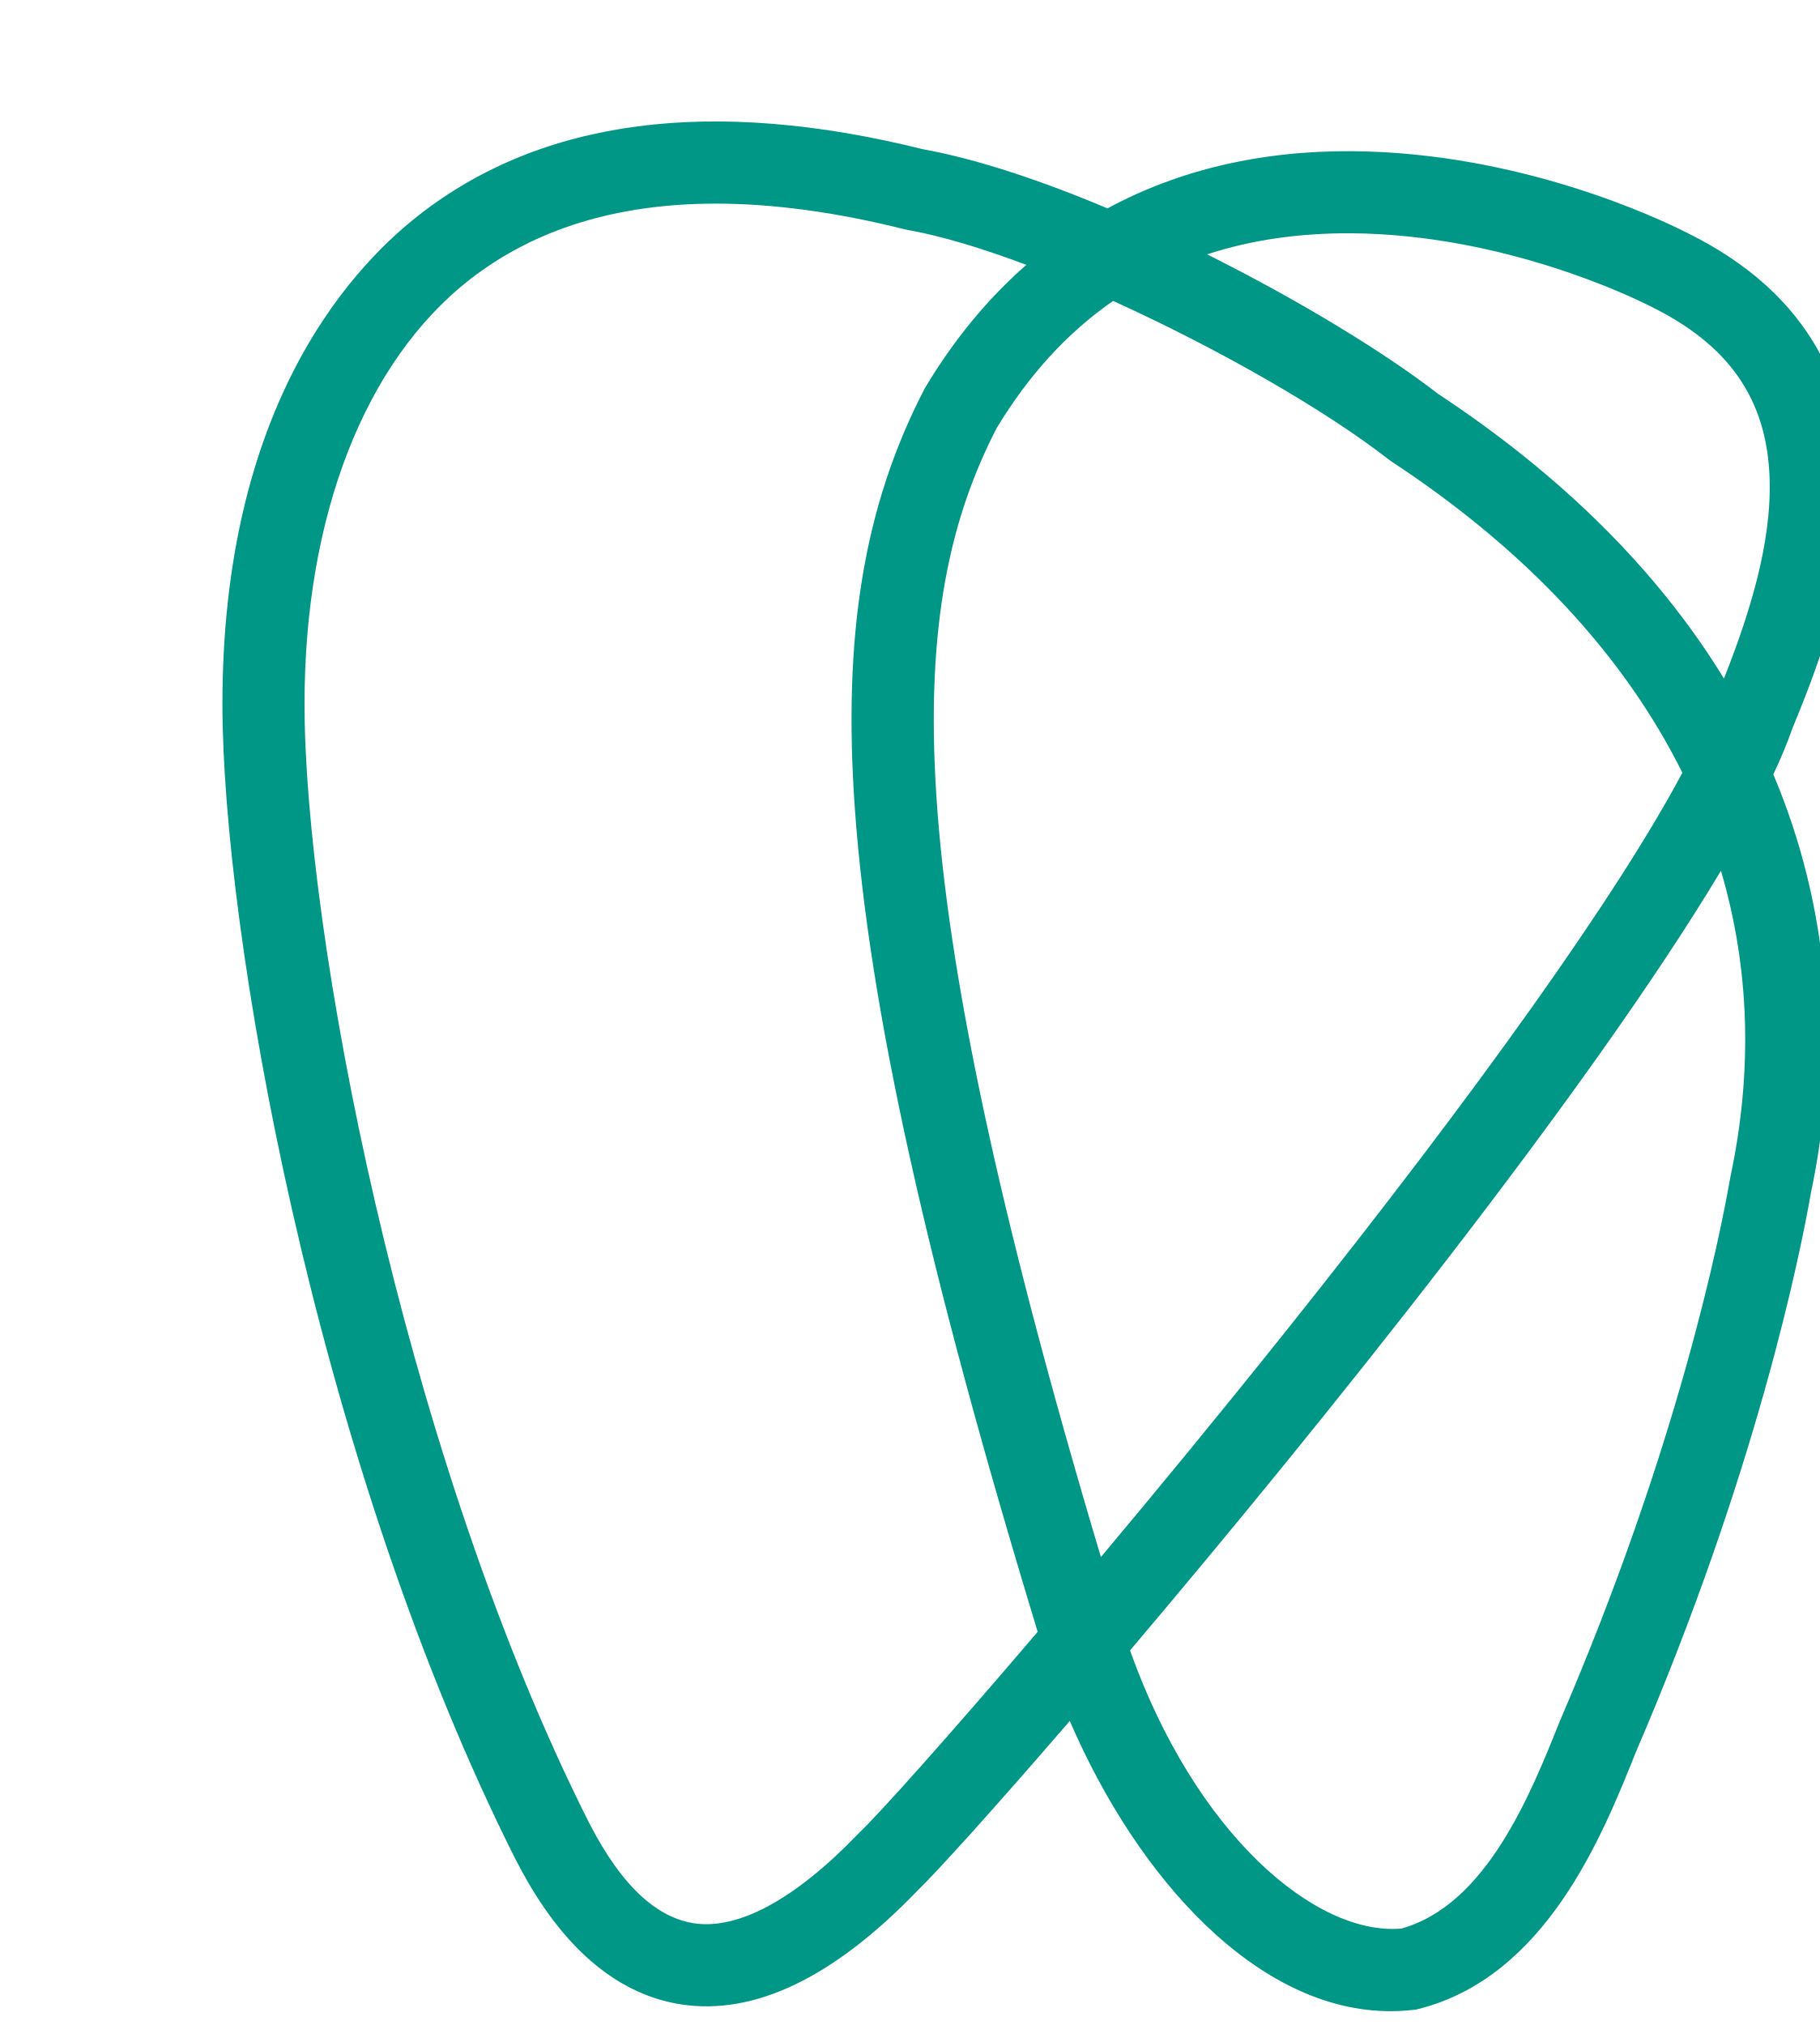
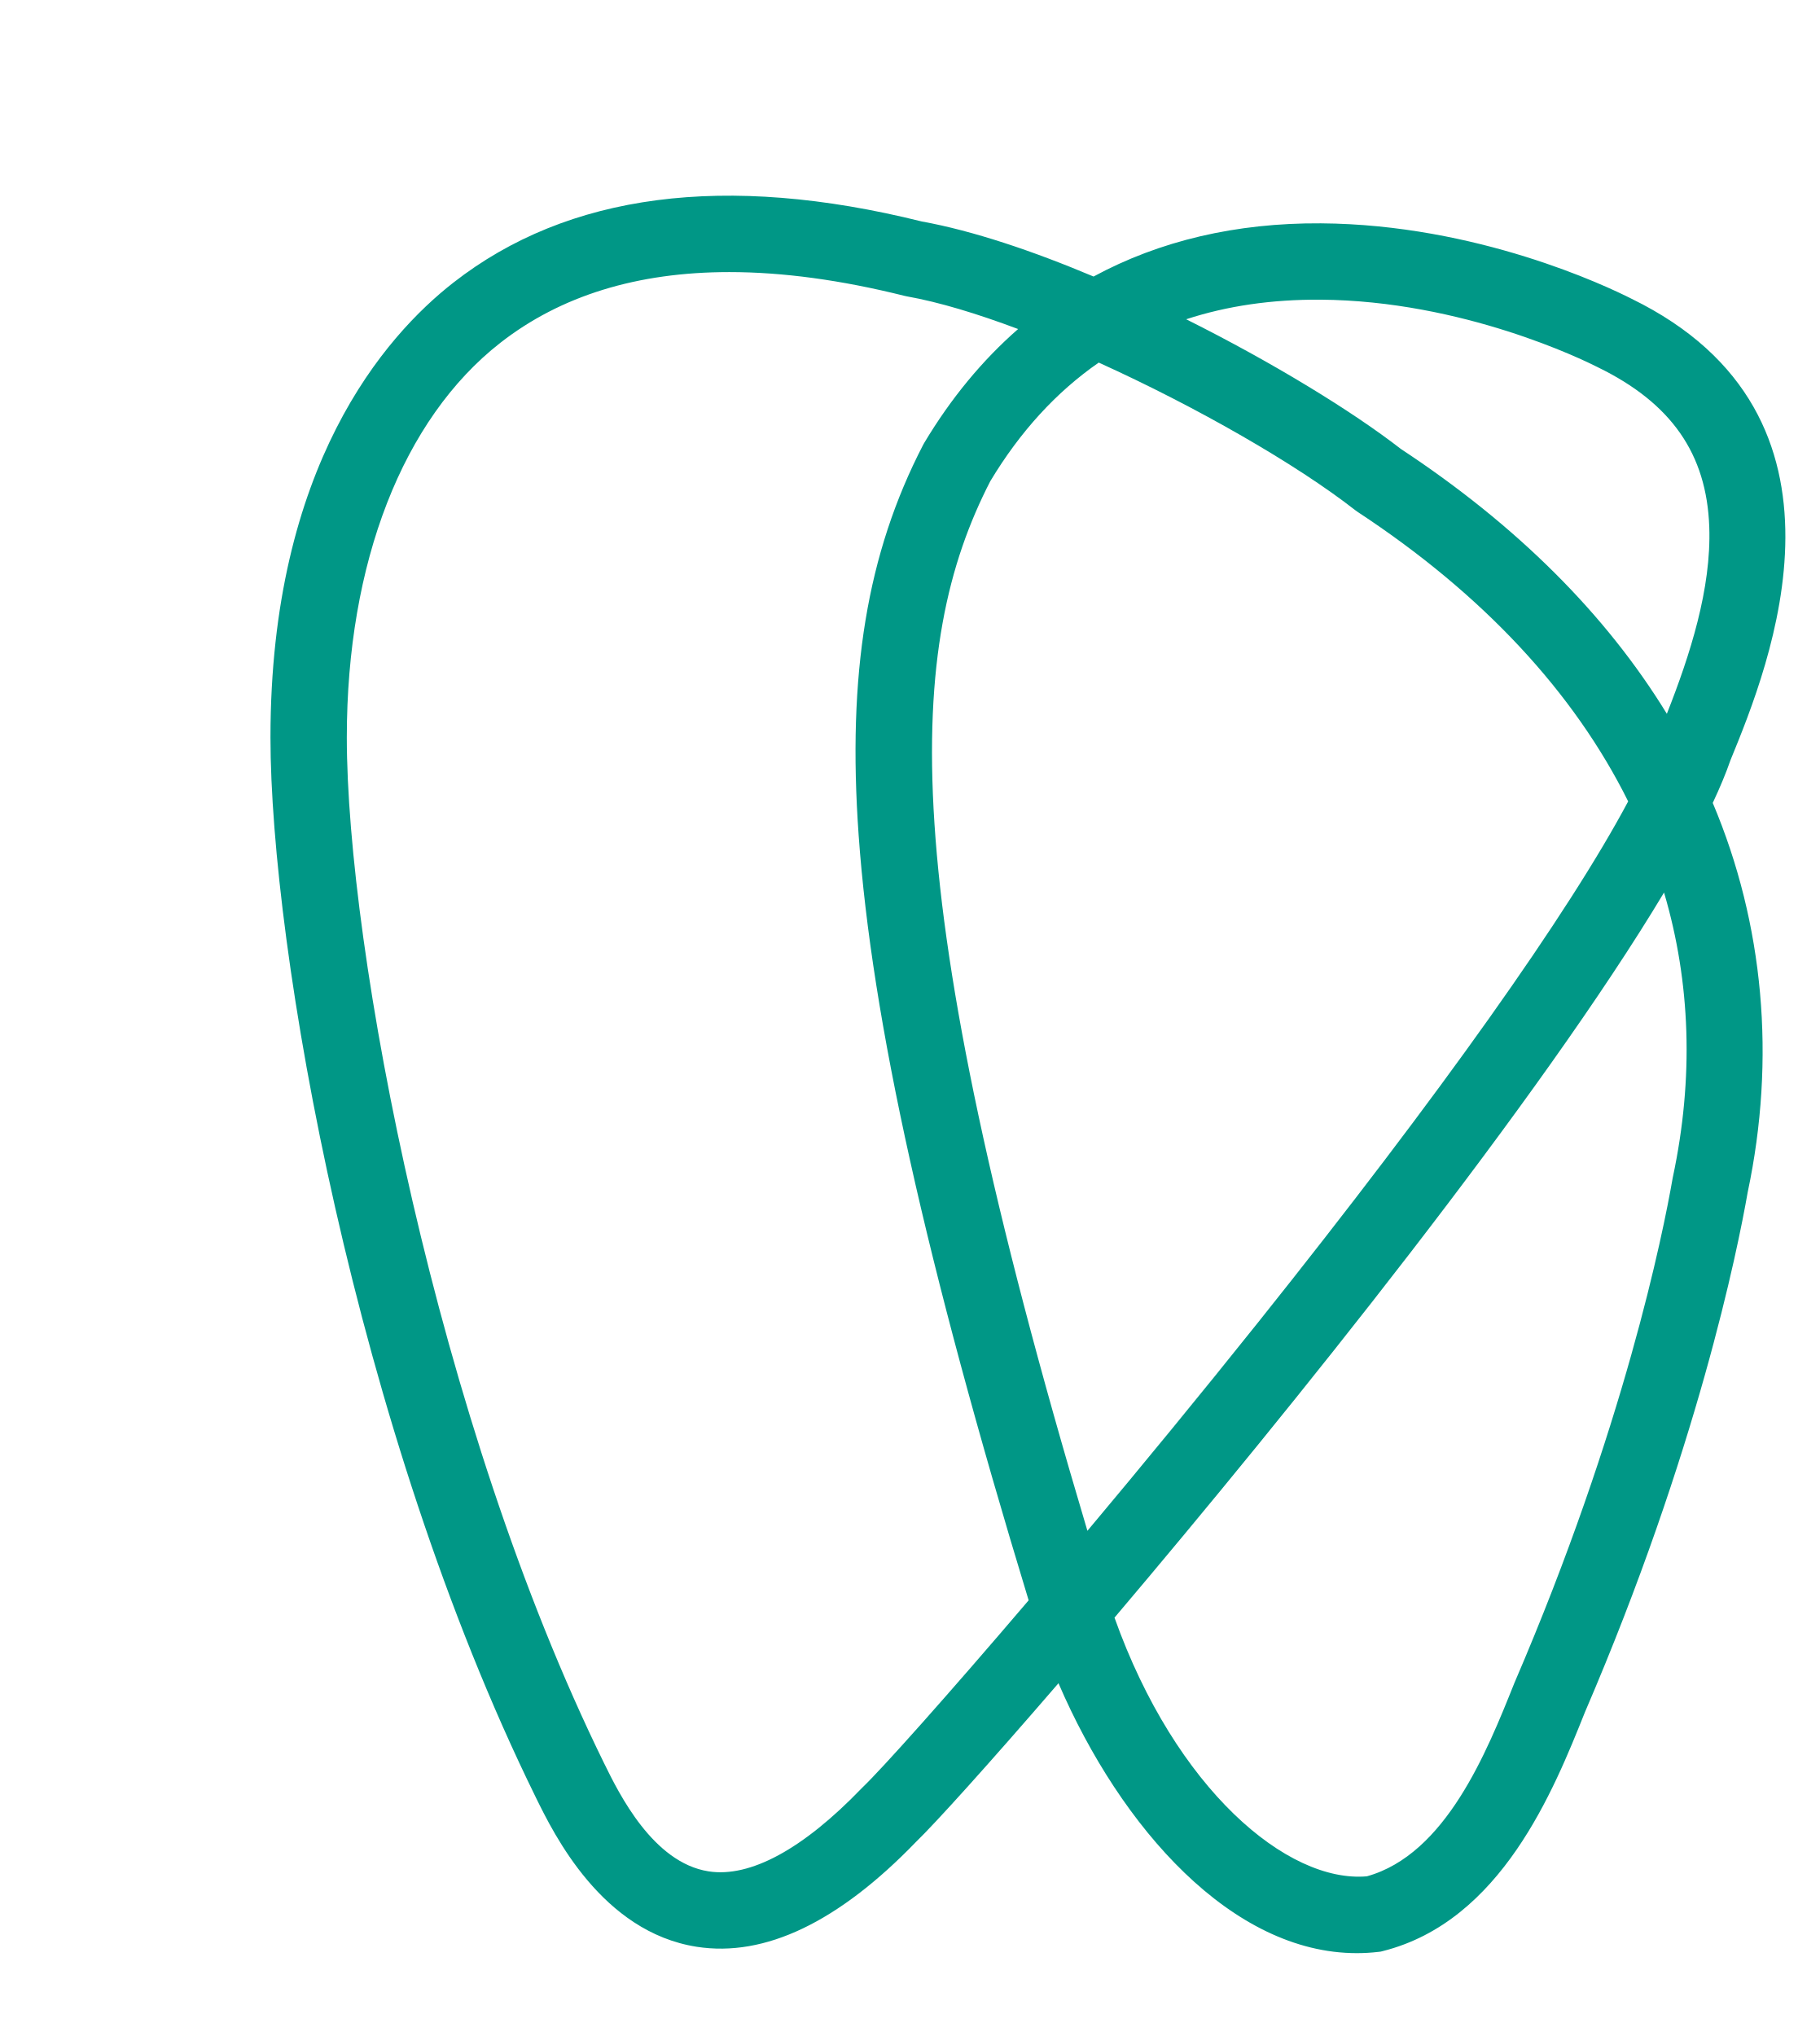
- <svg xmlns="http://www.w3.org/2000/svg" version="1.1" width="266" height="296" viewBox="12 5 266 296">
+ <svg xmlns="http://www.w3.org/2000/svg" version="1.1" width="286" height="320" viewBox="2 -8 286 320">
  <defs>
    <clipPath id="clip_1">
      <path transform="matrix(1,0,0,-1,0,368.97)" d="M0 368.97H330.122V0H0Z" />
    </clipPath>
  </defs>
  <g>
    <g clip-path="url(#clip_1)">
      <path transform="matrix(1,0,0,-1,222.201,62.56452)" d="M0 0C18.193-11.992 32.204-25.95 41.806-41.622 45.47-32.352 48.813-21.924 48.474-12.271 48.069-.76 42.501 7.221 30.949 12.846L30.858 12.892C28.761 13.957 9.724 23.309-12.659 23.464-20.294 23.512-27.341 22.486-33.748 20.384-20.17 13.603-7.647 5.938 0 0M-64.539-5.062C-77.791-30.823-79.779-67.87-49.274-170.035-40.799-159.93-31.553-148.686-22.368-137.181 6.259-101.322 26.353-72.987 35.726-55.39 27.231-38.285 12.936-22.86-6.794-9.895L-7.192-9.609C-16.4-2.415-32.099 6.605-47.492 13.576-54.152 8.962-59.844 2.745-64.539-5.062M-105.558 27.801C-120.021 27.801-132.067 24.092-141.548 16.689-156.889 4.711-165.687-17.893-165.687-45.329-165.687-78.42-151.633-152.863-125.245-206.566L-125.188-206.679C-122.908-211.322-117.567-222.192-108.824-223.558-102.298-224.579-93.978-220.071-84.781-210.521L-84.61-210.351C-81.539-207.408-71.542-196.243-58.512-180.96-74.676-127.89-83.169-89.663-85.231-60.737-87.041-35.335-83.92-16.413-75.112 .616L-74.933 .939C-70.74 7.949-65.796 13.932-60.167 18.851-66.6 21.27-72.609 23.087-77.627 23.979L-78.032 24.066C-87.998 26.557-97.184 27.801-105.558 27.801M-45.016-183.681C-35.392-210.689-17.812-225.419-5.352-224.34 7.063-220.895 13.524-204.742 17.815-194.015L17.875-193.871C35.09-153.887 41.234-123.136 42.708-114.663L42.751-114.442C46.063-98.882 45.541-83.845 41.365-69.716 21.941-102.11-17-150.617-45.016-183.681M-6.933-236.415C-26.47-236.416-43.953-216.896-53.822-193.988-64.871-206.805-73.185-215.998-76.218-218.929-88.39-231.539-99.979-237.084-110.676-235.415-125.586-233.085-133.122-217.746-135.959-211.971L-136.014-211.858C-164.443-154.003-177.687-78.285-177.687-45.329-177.687-2.672-159.672 17.763-148.933 26.147-130.939 40.196-106.174 43.429-75.32 35.757-67.295 34.305-57.871 31.133-48.308 27.102-37.938 32.718-25.91 35.55-12.575 35.464 11.938 35.294 32.29 25.619 36.248 23.613 73.86 5.257 57.948-33.938 51.811-48.9 51.101-50.951 50.163-53.201 49.02-55.631 57.063-74.671 58.962-95.812 54.512-116.829 52.949-125.775 46.565-157.559 28.928-198.544 24.003-210.857 15.762-231.377-2.801-236.079L-3.19-236.177-3.59-236.223C-4.709-236.351-5.826-236.415-6.933-236.415" fill="#009786" />
      <path transform="matrix(1,0,0,-1,53.0335,334.0063)" d="M0 0C0-1.349 .208-2.582 .627-3.7 1.045-4.82 1.645-5.791 2.427-6.613 3.209-7.436 4.146-8.076 5.238-8.534 6.331-8.993 7.55-9.222 8.899-9.222 10.247-9.222 11.467-8.993 12.56-8.534 13.651-8.076 14.588-7.436 15.371-6.613 16.152-5.791 16.752-4.82 17.17-3.7 17.588-2.582 17.797-1.349 17.797 0 17.797 1.321 17.588 2.549 17.17 3.682 16.752 4.813 16.152 5.791 15.371 6.613 14.588 7.436 13.651 8.076 12.56 8.535 11.467 8.993 10.247 9.223 8.899 9.223 7.55 9.223 6.331 8.993 5.238 8.535 4.146 8.076 3.209 7.436 2.427 6.613 1.645 5.791 1.045 4.813 .627 3.682 .208 2.549 0 1.321 0 0M-6.552 0C-6.552 2.292-6.168 4.369-5.4 6.229-4.631 8.09-3.559 9.674-2.184 10.982-.809 12.29 .822 13.294 2.71 13.996 4.597 14.696 6.66 15.048 8.899 15.048 11.137 15.048 13.2 14.696 15.087 13.996 16.975 13.294 18.606 12.29 19.981 10.982 21.357 9.674 22.429 8.09 23.197 6.229 23.966 4.369 24.35 2.292 24.35 0 24.35-2.292 23.966-4.368 23.197-6.229 22.429-8.089 21.357-9.674 19.981-10.981 18.606-12.29 16.975-13.294 15.087-13.995 13.2-14.695 11.137-15.047 8.899-15.047 6.66-15.047 4.597-14.695 2.71-13.995 .822-13.294-.809-12.29-2.184-10.981-3.559-9.674-4.631-8.089-5.4-6.229-6.168-4.368-6.552-2.292-6.552 0" fill="#009786" />
      <path transform="matrix(1,0,0,-1,95.9486,338.4956)" d="M0 0C0 1.482-.425 2.683-1.274 3.6-2.124 4.517-3.316 4.975-4.854 4.975-6.391 4.975-7.584 4.517-8.433 3.6-9.283 2.683-9.708 1.482-9.708 0-9.708-1.483-9.283-2.684-8.433-3.6-7.584-4.517-6.391-4.976-4.854-4.976-3.316-4.976-2.124-4.517-1.274-3.6-.425-2.684 0-1.483 0 0M5.582-9.829H0V-7.24H-.081C-.323-7.591-.641-7.948-1.031-8.313-1.422-8.677-1.881-9.007-2.407-9.304-2.932-9.601-3.513-9.843-4.146-10.031-4.78-10.22-5.434-10.314-6.107-10.314-7.563-10.314-8.885-10.064-10.071-9.566-11.258-9.067-12.276-8.366-13.125-7.463-13.975-6.56-14.629-5.488-15.087-4.247-15.546-3.007-15.775-1.646-15.775-.162-15.775 1.213-15.566 2.528-15.148 3.782-14.73 5.036-14.137 6.148-13.368 7.119-12.6 8.09-11.663 8.864-10.557 9.444-9.452 10.024-8.198 10.314-6.795 10.314-5.528 10.314-4.348 10.118-3.256 9.728-2.164 9.337-1.268 8.669-.566 7.726H-.485V20.75H5.582Z" fill="#009786" />
      <path transform="matrix(1,0,0,-1,111.723,338.4956)" d="M0 0C0-1.483 .425-2.684 1.274-3.6 2.124-4.517 3.317-4.976 4.854-4.976 6.391-4.976 7.584-4.517 8.434-3.6 9.283-2.684 9.708-1.483 9.708 0 9.708 1.482 9.283 2.683 8.434 3.6 7.584 4.517 6.391 4.975 4.854 4.975 3.317 4.975 2.124 4.517 1.274 3.6 .425 2.683 0 1.482 0 0M-6.067 0C-6.067 1.563-5.784 2.979-5.218 4.247-4.651 5.514-3.876 6.6-2.892 7.503-1.908 8.406-.748 9.101 .586 9.586 1.921 10.071 3.343 10.314 4.854 10.314 6.364 10.314 7.786 10.071 9.121 9.586 10.456 9.101 11.615 8.406 12.6 7.503 13.584 6.6 14.359 5.514 14.925 4.247 15.492 2.979 15.775 1.563 15.775 0 15.775-1.564 15.492-2.98 14.925-4.247 14.359-5.515 13.584-6.601 12.6-7.503 11.615-8.407 10.456-9.101 9.121-9.586 7.786-10.072 6.364-10.314 4.854-10.314 3.343-10.314 1.921-10.072 .586-9.586-.748-9.101-1.908-8.407-2.892-7.503-3.876-6.601-4.651-5.515-5.218-4.247-5.784-2.98-6.067-1.564-6.067 0" fill="#009786" />
      <path transform="matrix(1,0,0,-1,131.0565,328.6665)" d="M0 0H5.825V-2.67H5.906C6.094-2.293 6.364-1.915 6.715-1.537 7.065-1.16 7.483-.823 7.969-.526 8.454-.229 9.006 .013 9.627 .202 10.247 .391 10.921 .485 11.649 .485 13.187 .485 14.426 .249 15.371-.223 16.314-.695 17.049-1.349 17.575-2.185 18.101-3.021 18.458-4.005 18.647-5.138 18.835-6.27 18.93-7.497 18.93-8.818V-19.658H12.863V-10.031C12.863-9.465 12.843-8.879 12.802-8.271 12.762-7.665 12.64-7.105 12.438-6.594 12.236-6.081 11.926-5.663 11.508-5.34 11.089-5.016 10.49-4.854 9.708-4.854 8.925-4.854 8.292-4.996 7.807-5.278 7.321-5.562 6.95-5.939 6.694-6.411 6.438-6.884 6.27-7.416 6.189-8.009 6.108-8.603 6.067-9.223 6.067-9.87V-19.658H0Z" fill="#009786" />
      <path transform="matrix(1,0,0,-1,167.6619,333.521)" d="M0 0H-5.339V-6.552C-5.339-7.092-5.312-7.584-5.258-8.028-5.205-8.474-5.083-8.857-4.895-9.182-4.706-9.505-4.416-9.755-4.024-9.93-3.634-10.105-3.115-10.192-2.467-10.192-2.145-10.192-1.72-10.159-1.193-10.092-.668-10.024-.271-9.869 0-9.626V-14.683C-.675-14.925-1.376-15.087-2.104-15.168-2.832-15.249-3.546-15.289-4.247-15.289-5.272-15.289-6.216-15.181-7.079-14.966-7.942-14.75-8.696-14.406-9.344-13.934-9.991-13.463-10.497-12.849-10.86-12.094-11.225-11.339-11.406-10.422-11.406-9.343V0H-15.29V4.854H-11.406V10.679H-5.339V4.854H0Z" fill="#009786" />
      <path transform="matrix(1,0,0,-1,176.075,338.4956)" d="M0 0C0-1.483 .425-2.684 1.274-3.6 2.123-4.517 3.316-4.976 4.854-4.976 6.391-4.976 7.584-4.517 8.434-3.6 9.282-2.684 9.707-1.483 9.707 0 9.707 1.482 9.282 2.683 8.434 3.6 7.584 4.517 6.391 4.975 4.854 4.975 3.316 4.975 2.123 4.517 1.274 3.6 .425 2.683 0 1.482 0 0M-6.067 0C-6.067 1.563-5.784 2.979-5.218 4.247-4.651 5.514-3.877 6.6-2.893 7.503-1.908 8.406-.748 9.101 .586 9.586 1.921 10.071 3.343 10.314 4.854 10.314 6.363 10.314 7.786 10.071 9.121 9.586 10.456 9.101 11.615 8.406 12.6 7.503 13.584 6.6 14.359 5.514 14.925 4.247 15.491 2.979 15.774 1.563 15.774 0 15.774-1.564 15.491-2.98 14.925-4.247 14.359-5.515 13.584-6.601 12.6-7.503 11.615-8.407 10.456-9.101 9.121-9.586 7.786-10.072 6.363-10.314 4.854-10.314 3.343-10.314 1.921-10.072 .586-9.586-.748-9.101-1.908-8.407-2.893-7.503-3.877-6.601-4.651-5.515-5.218-4.247-5.784-2.98-6.067-1.564-6.067 0" fill="#009786" />
      <path transform="matrix(1,0,0,-1,210.3338,326.685)" d="M0 0C-.513 .647-1.207 1.126-2.083 1.437-2.96 1.746-3.789 1.901-4.57 1.901-5.029 1.901-5.501 1.847-5.986 1.739-6.472 1.632-6.931 1.463-7.361 1.234-7.793 1.005-8.145 .701-8.413 .324-8.684-.054-8.817-.513-8.817-1.052-8.817-1.915-8.494-2.575-7.847-3.033-7.2-3.492-6.385-3.883-5.4-4.206-4.416-4.53-3.357-4.854-2.225-5.177-1.092-5.501-.034-5.96 .95-6.553 1.935-7.146 2.75-7.941 3.397-8.938 4.045-9.937 4.368-11.271 4.368-12.943 4.368-14.534 4.071-15.923 3.479-17.109 2.885-18.296 2.083-19.28 1.072-20.062 .061-20.845-1.112-21.424-2.447-21.802-3.782-22.179-5.191-22.368-6.674-22.368-8.535-22.368-10.261-22.085-11.852-21.519-13.443-20.952-14.926-20.035-16.301-18.768L-11.812-13.833C-11.164-14.696-10.349-15.364-9.364-15.835-8.38-16.308-7.361-16.543-6.31-16.543-5.798-16.543-5.278-16.482-4.753-16.361-4.227-16.24-3.756-16.058-3.337-15.815-2.919-15.572-2.582-15.263-2.326-14.885-2.07-14.508-1.941-14.063-1.941-13.55-1.941-12.688-2.272-12.007-2.933-11.507-3.594-11.009-4.423-10.584-5.42-10.233-6.418-9.883-7.497-9.532-8.656-9.182-9.815-8.831-10.895-8.359-11.892-7.766-12.89-7.173-13.719-6.391-14.38-5.42-15.041-4.449-15.37-3.169-15.37-1.577-15.37-.04-15.067 1.308-14.46 2.468-13.854 3.627-13.045 4.598-12.033 5.38-11.022 6.162-9.856 6.748-8.535 7.14-7.214 7.53-5.852 7.727-4.449 7.727-2.831 7.727-1.268 7.497 .242 7.038 1.753 6.579 3.114 5.811 4.328 4.732Z" fill="#0052a1" />
      <path transform="matrix(1,0,0,-1,229.4657,339.7095)" d="M0 0C-.459 0-1.032-.02-1.72-.061-2.407-.101-3.068-.216-3.701-.404-4.335-.593-4.874-.876-5.319-1.254-5.765-1.632-5.986-2.157-5.986-2.831-5.986-3.56-5.677-4.099-5.057-4.449-4.437-4.8-3.789-4.975-3.115-4.975-2.522-4.975-1.949-4.894-1.396-4.732-.844-4.57-.352-4.342 .08-4.045 .512-3.748 .855-3.371 1.112-2.912 1.368-2.454 1.496-1.915 1.496-1.294V0ZM1.496-6.147H1.415C.741-7.199-.156-7.955-1.274-8.413-2.394-8.871-3.574-9.101-4.813-9.101-5.73-9.101-6.613-8.973-7.463-8.717-8.313-8.46-9.061-8.076-9.708-7.563-10.355-7.052-10.868-6.418-11.245-5.662-11.623-4.908-11.812-4.031-11.812-3.033-11.812-1.9-11.603-.944-11.185-.161-10.767 .62-10.2 1.268-9.485 1.78-8.771 2.292-7.955 2.69-7.038 2.974-6.122 3.257-5.172 3.465-4.187 3.601-3.203 3.734-2.219 3.815-1.234 3.843-.25 3.869 .66 3.884 1.496 3.884 1.496 4.962 1.112 5.818 .344 6.452-.425 7.085-1.335 7.402-2.387 7.402-3.385 7.402-4.295 7.193-5.117 6.775-5.94 6.357-6.675 5.784-7.321 5.057L-10.558 8.373C-9.425 9.425-8.104 10.214-6.594 10.739-5.084 11.266-3.52 11.528-1.901 11.528-.122 11.528 1.341 11.306 2.487 10.86 3.633 10.416 4.55 9.762 5.237 8.899 5.925 8.035 6.403 6.978 6.674 5.724 6.942 4.47 7.078 3.02 7.078 1.376V-8.615H1.496Z" fill="#0052a1" />
      <path transform="matrix(1,0,0,-1,240.3455,328.6665)" d="M0 0H5.825V-2.67H5.905C6.094-2.293 6.364-1.915 6.715-1.537 7.064-1.16 7.483-.823 7.969-.526 8.454-.229 9.006 .013 9.627 .202 10.247 .391 10.921 .485 11.649 .485 13.187 .485 14.427 .249 15.371-.223 16.314-.695 17.049-1.349 17.575-2.185 18.101-3.021 18.458-4.005 18.646-5.138 18.835-6.27 18.93-7.497 18.93-8.818V-19.658H12.863V-10.031C12.863-9.465 12.843-8.879 12.802-8.271 12.762-7.665 12.641-7.105 12.438-6.594 12.236-6.081 11.926-5.663 11.508-5.34 11.09-5.016 10.489-4.854 9.708-4.854 8.926-4.854 8.292-4.996 7.807-5.278 7.321-5.562 6.95-5.939 6.694-6.411 6.437-6.884 6.27-7.416 6.188-8.009 6.108-8.603 6.067-9.223 6.067-9.87V-19.658H0Z" fill="#0052a1" />
      <path transform="matrix(1,0,0,-1,268.9022,338.4956)" d="M0 0C0-1.483 .424-2.684 1.273-3.6 2.123-4.517 3.316-4.976 4.854-4.976 6.391-4.976 7.584-4.517 8.433-3.6 9.282-2.684 9.707-1.483 9.707 0 9.707 1.482 9.282 2.683 8.433 3.6 7.584 4.517 6.391 4.975 4.854 4.975 3.316 4.975 2.123 4.517 1.273 3.6 .424 2.683 0 1.482 0 0M-6.067 0C-6.067 1.563-5.784 2.979-5.219 4.247-4.652 5.514-3.877 6.6-2.893 7.503-1.908 8.406-.749 9.101 .586 9.586 1.921 10.071 3.343 10.314 4.854 10.314 6.363 10.314 7.786 10.071 9.121 9.586 10.455 9.101 11.614 8.406 12.6 7.503 13.583 6.6 14.358 5.514 14.925 4.247 15.491 2.979 15.774 1.563 15.774 0 15.774-1.564 15.491-2.98 14.925-4.247 14.358-5.515 13.583-6.601 12.6-7.503 11.614-8.407 10.455-9.101 9.121-9.586 7.786-10.072 6.363-10.314 4.854-10.314 3.343-10.314 1.921-10.072 .586-9.586-.749-9.101-1.908-8.407-2.893-7.503-3.877-6.601-4.652-5.515-5.219-4.247-5.784-2.98-6.067-1.564-6.067 0" fill="#0052a1" />
    </g>
  </g>
</svg>
